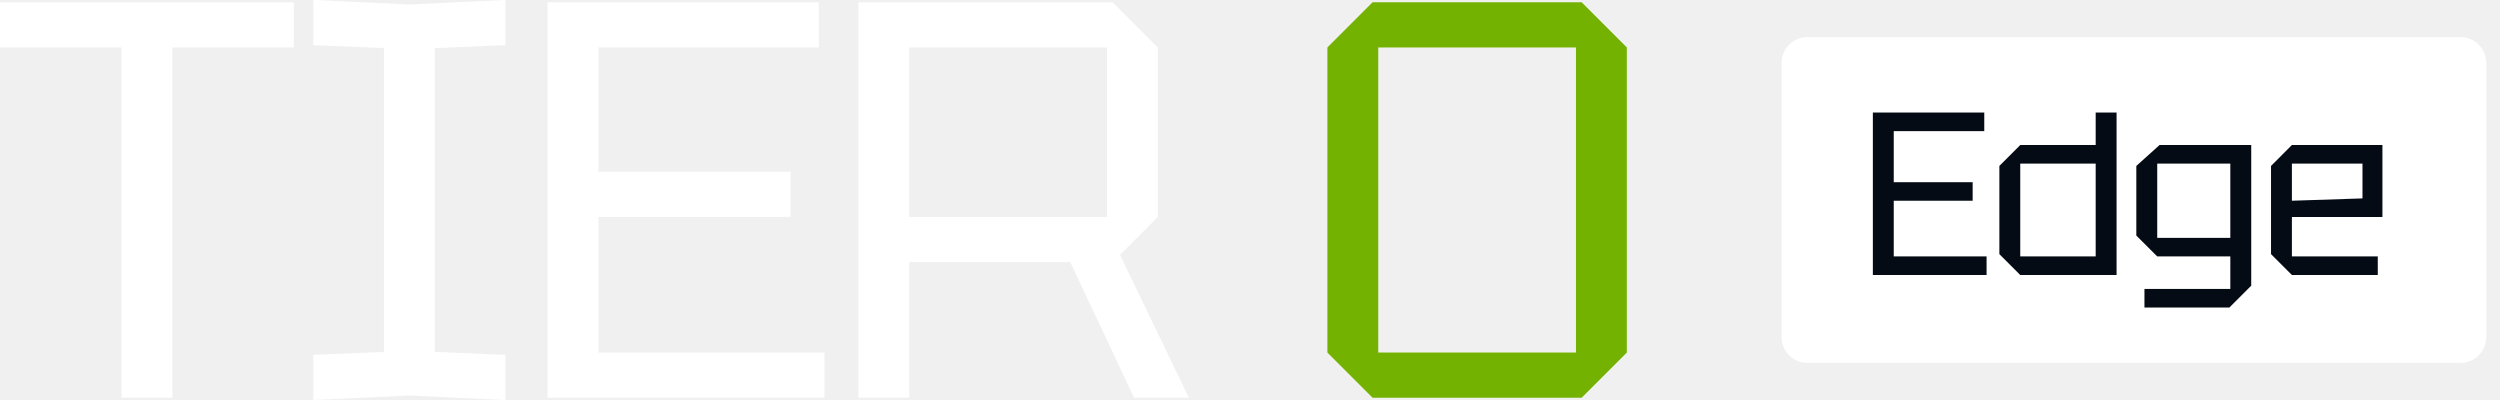
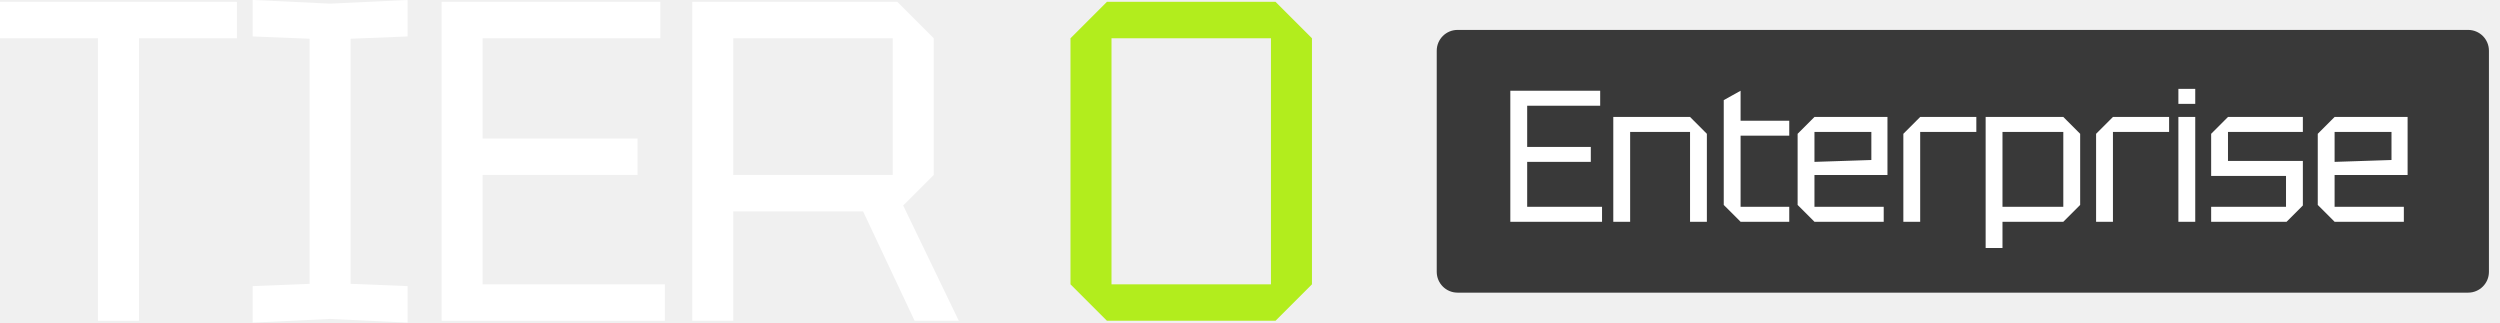
- <svg xmlns="http://www.w3.org/2000/svg" width="100" height="16" viewBox="0 0 100 16" fill="none">
+ <svg xmlns="http://www.w3.org/2000/svg" width="124" height="16" viewBox="0 0 124 16" fill="none">
  <path d="M4.859 15.91V1.898H0V0.09H11.751V1.898H6.893V15.91H4.859Z" fill="white" />
  <path d="M12.533 16V14.192L15.357 14.079V1.921L12.533 1.808V0L16.375 0.181L20.216 0V1.808L17.391 1.921V14.079L20.216 14.192V16L16.375 15.819L12.533 16Z" fill="white" />
  <path d="M21.904 15.91V0.09H32.752V1.898H23.938V6.87H31.622V8.678H23.938V14.102H32.978V15.91H21.904Z" fill="white" />
  <path d="M36.369 8.678H44.279V1.898H36.369V8.678ZM46.313 1.898V8.678L44.798 10.192L47.556 15.91H45.364L42.81 10.486H36.369V15.91H34.335V0.09H44.505L46.313 1.898Z" fill="white" />
-   <path d="M53.096 14.102V1.898L54.904 0.09H63.265L65.073 1.898V14.102L63.265 15.91H54.904L53.096 14.102ZM55.13 1.898V14.102H63.039V1.898H55.13Z" fill="#73B200" />
-   <rect x="71.263" y="1.484" width="28.189" height="13.031" rx="1.032" fill="white" />
-   <path d="M74.914 11V4.501H79.371V5.244H75.75V7.287H78.906V8.029H75.75V10.257H79.463V11H74.914ZM84.663 4.501V11H80.81L79.975 10.165V6.637L80.81 5.801H83.827V4.501H84.663ZM80.81 10.257H83.827V6.544H80.81V10.257ZM85.778 12.3V11.557H89.213V10.257H86.289L85.453 9.422V6.637L86.382 5.801H90.049V11.427L89.176 12.3H85.778ZM86.289 6.544V9.515H89.213V6.544H86.289ZM90.841 10.165V6.637L91.676 5.801H95.297V8.679H91.676V10.257H95.111V11H91.676L90.841 10.165ZM91.676 8.029L94.499 7.936V6.544H91.676V8.029Z" fill="#050B14" />
+   <path d="M53.096 14.102V1.898L54.904 0.09H63.265L65.073 1.898V14.102L63.265 15.91H54.904L53.096 14.102ZM55.13 1.898V14.102H63.039V1.898H55.13Z" fill="#B2ED1D" />
+   <rect x="71.262" y="1.484" width="52.189" height="13.031" rx="1.032" fill="#393939" />
+   <path d="M74.912 11V4.501H79.369V5.244H75.748V7.287H78.904V8.029H75.748V10.257H79.461V11H74.912ZM80.019 11V5.801H83.826L84.661 6.637V11H83.826V6.544H80.855V11H80.019ZM85.498 4.966L86.333 4.501V5.987H88.747V6.73H86.333V10.257H88.747V11H86.333L85.498 10.165V4.966ZM89.162 10.165V6.637L89.997 5.801H93.618V8.679H89.997V10.257H93.432V11H89.997L89.162 10.165ZM89.997 8.029L92.819 7.936V6.544H89.997V8.029ZM94.406 11V6.637L95.241 5.801H98.026V6.544H95.241V11H94.406ZM98.488 12.3V5.801H102.34L103.176 6.637V10.165L102.34 11H99.323V12.3H98.488ZM102.34 6.544H99.323V10.257H102.34V6.544ZM103.966 11V6.637L104.802 5.801H107.587V6.544H104.802V11H103.966ZM108.048 11V5.801H108.884V11H108.048ZM108.048 5.151V4.409H108.884V5.151H108.048ZM109.673 11V10.257H113.386V8.726H109.673V6.637L110.508 5.801H114.222V6.544H110.508V7.983H114.222V10.192L113.414 11H109.673ZM114.961 10.165V6.637L115.796 5.801H119.417V8.679H115.796V10.257H119.231V11H115.796L114.961 10.165ZM115.796 8.029L118.618 7.936V6.544H115.796V8.029Z" fill="white" />
</svg>
